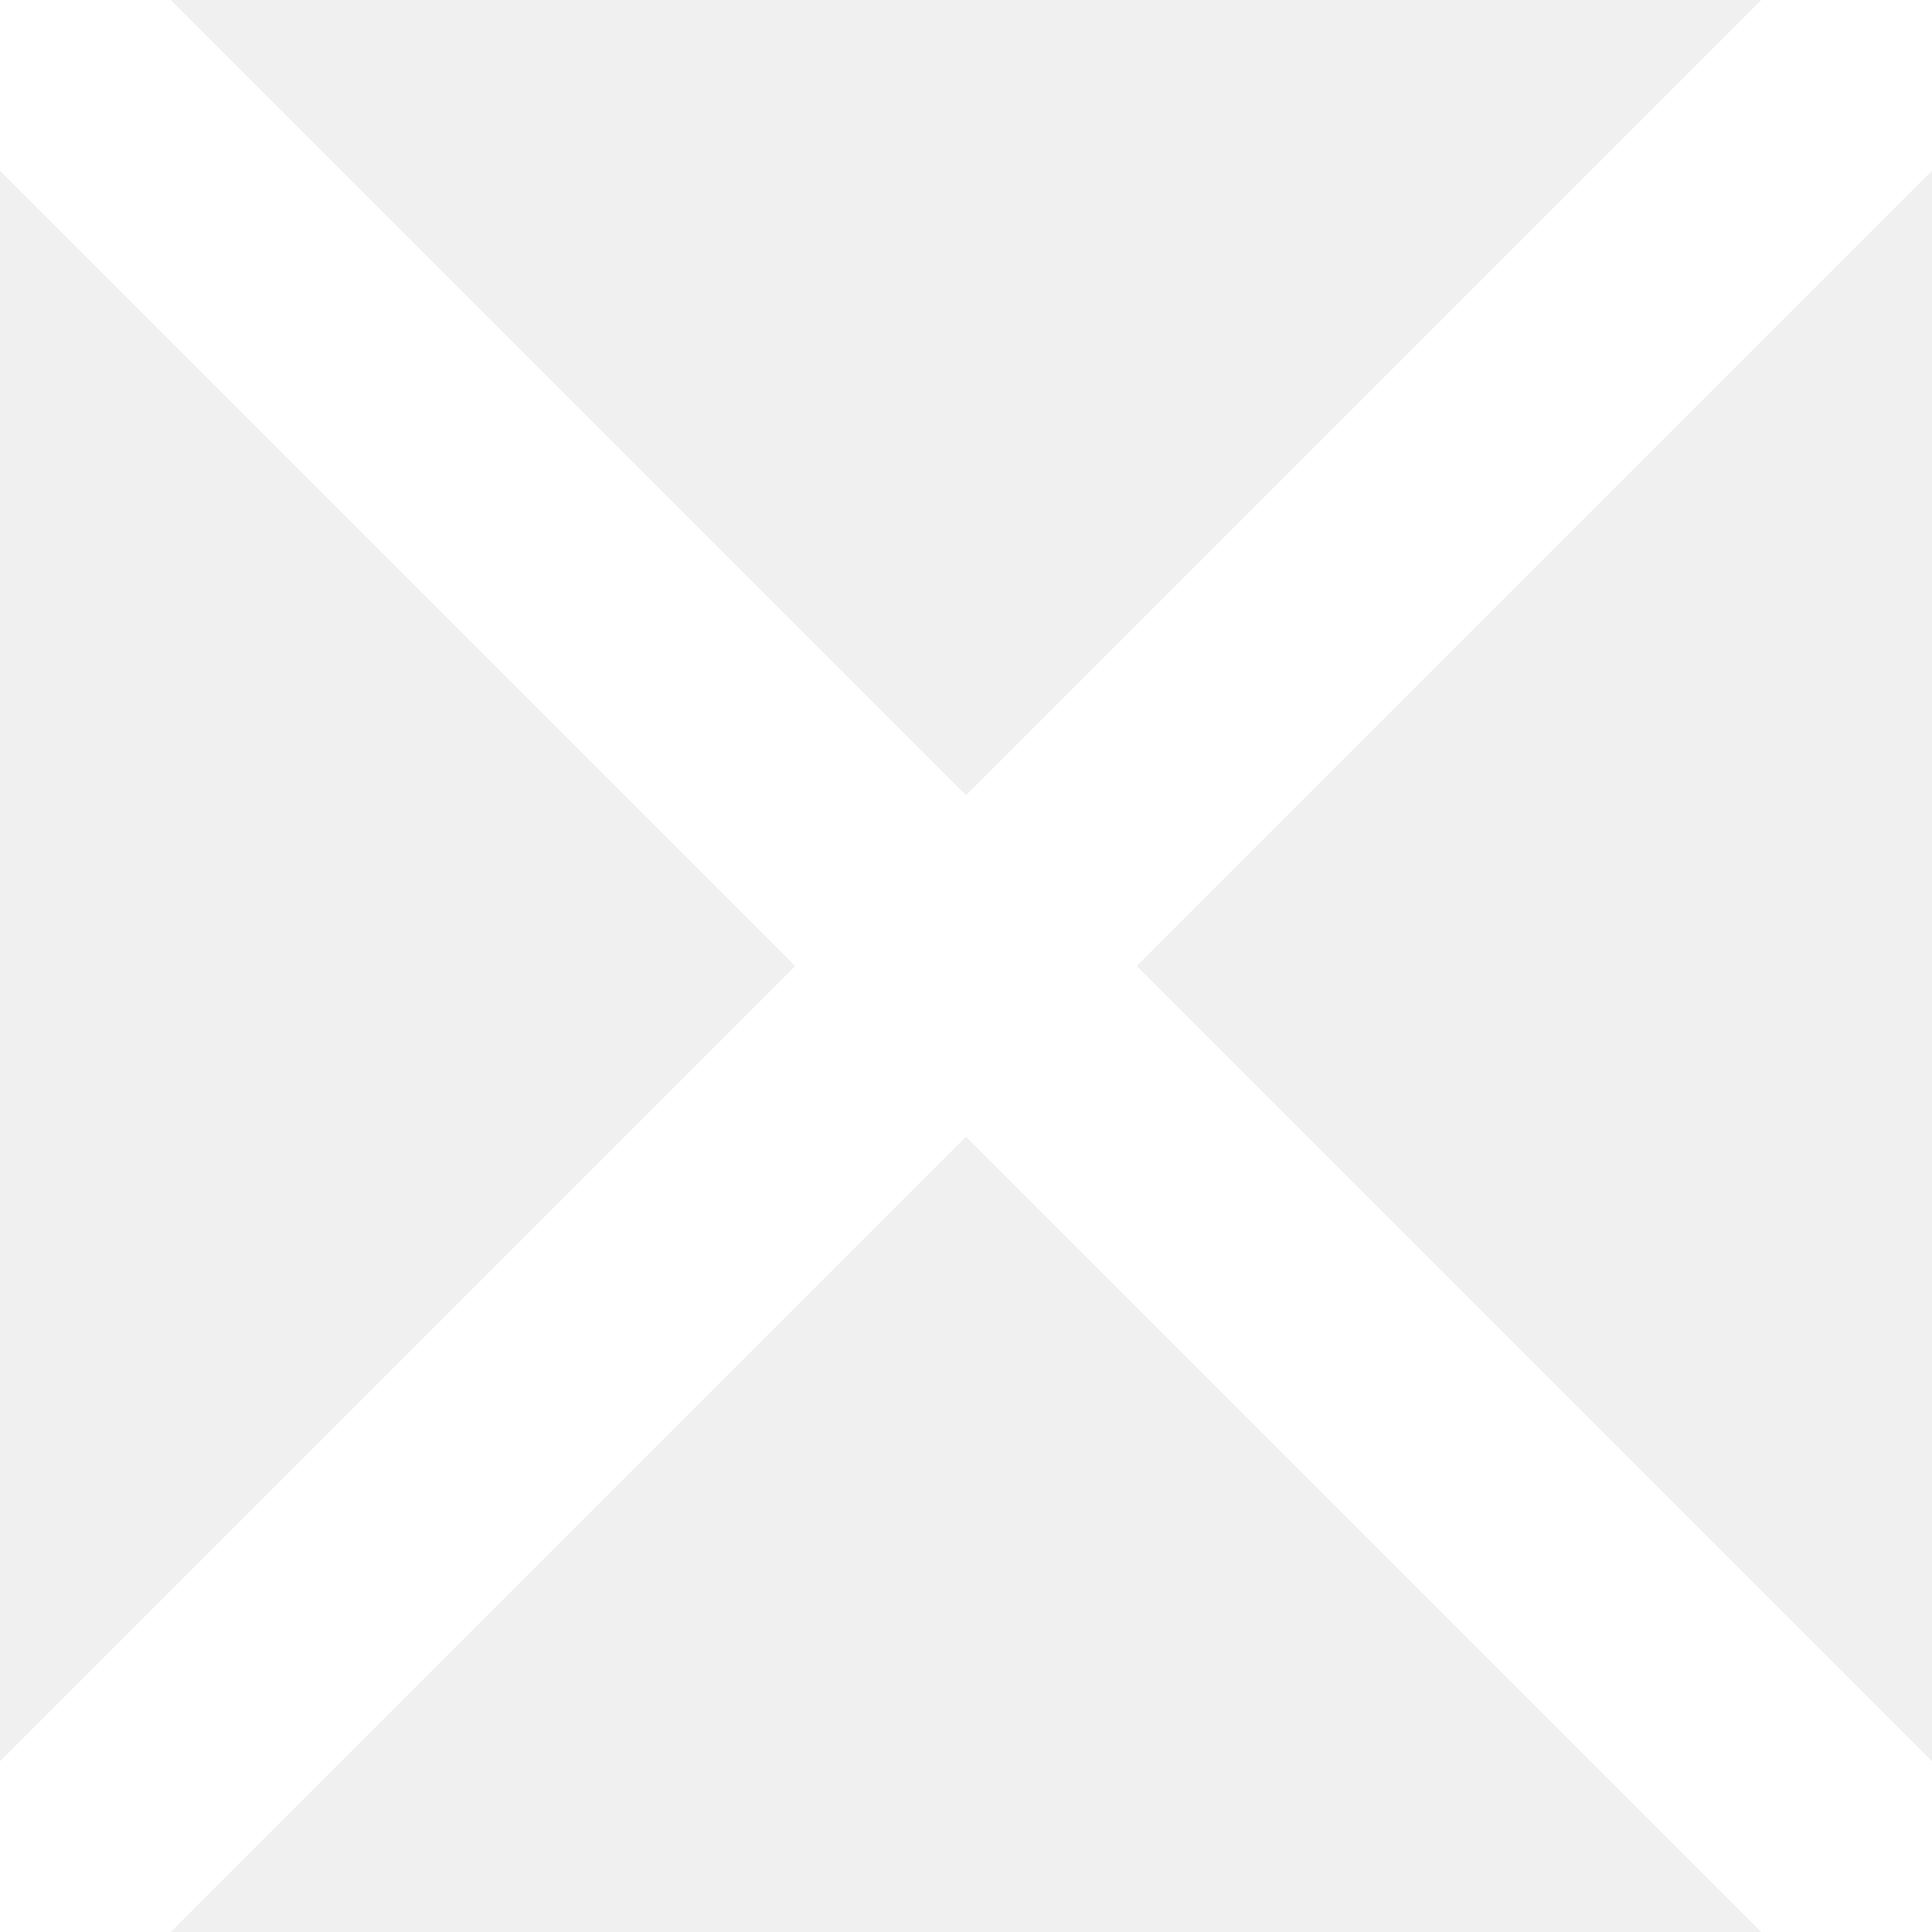
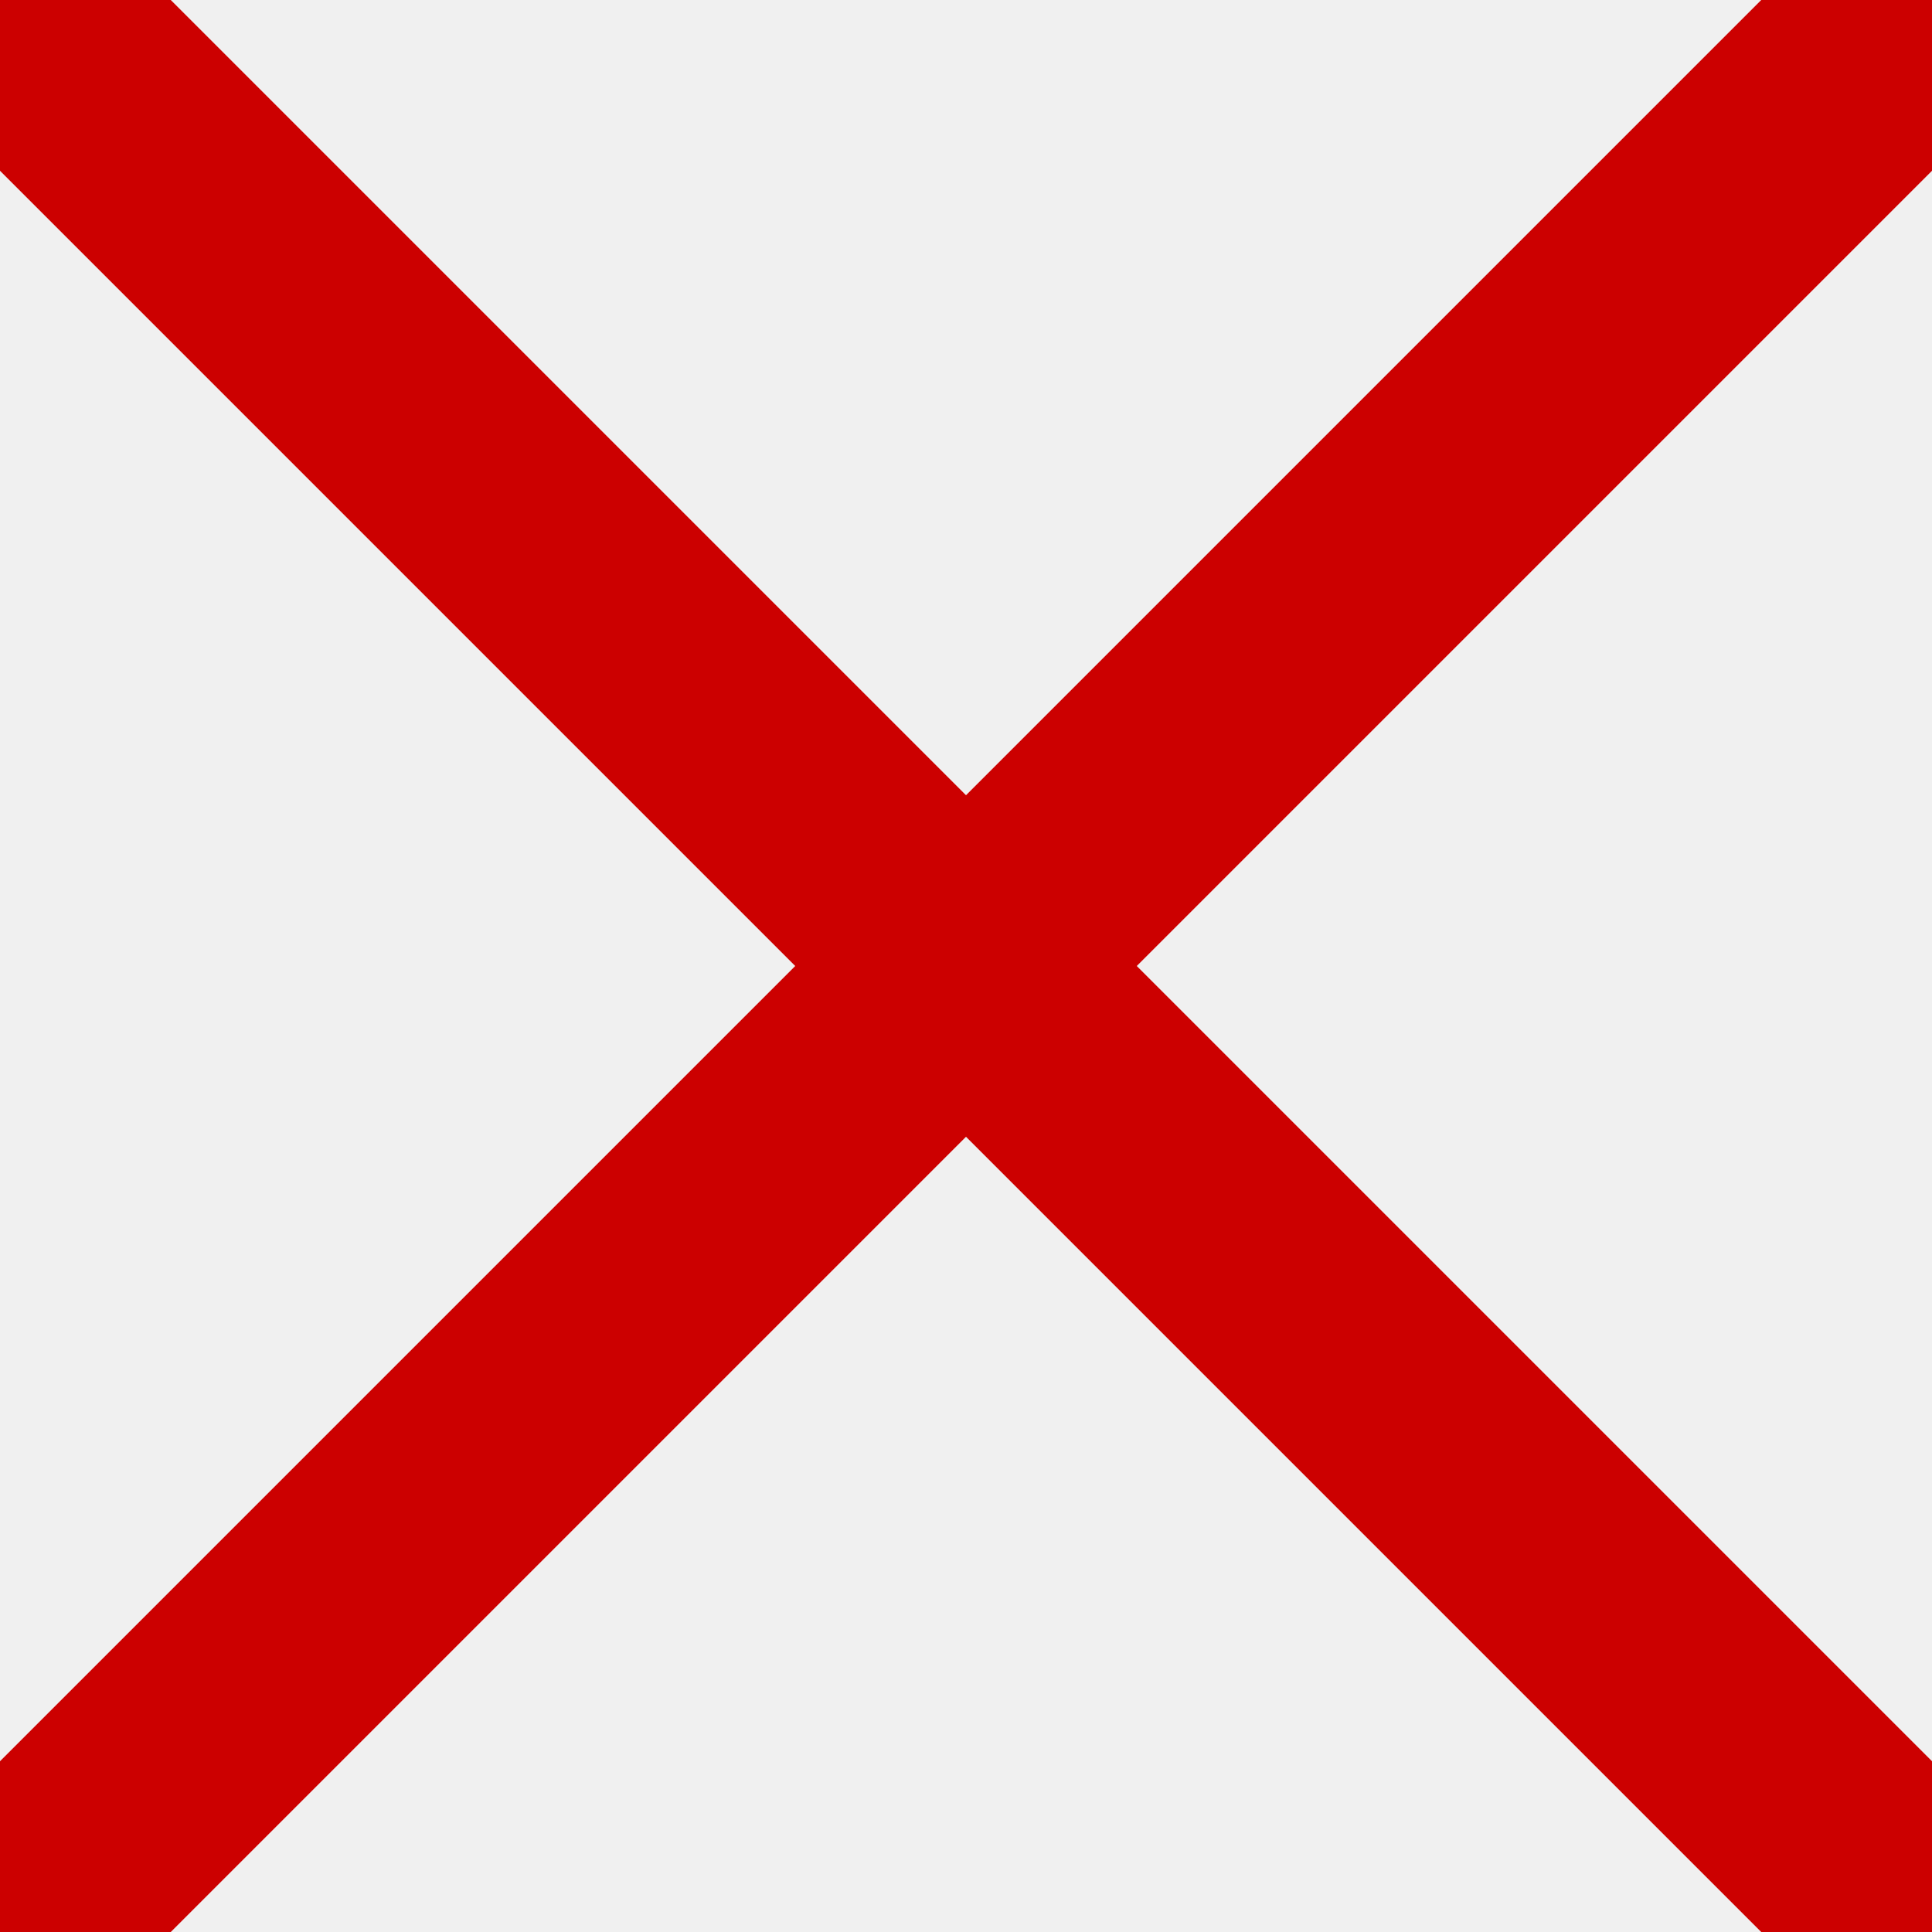
<svg xmlns="http://www.w3.org/2000/svg" width="16px" height="16px" viewBox="0 0 16 16" zoomAndPan="disable" preserveAspectRatio="none">
-   <style type="text/css"> line { stroke: #ffffff; stroke-width: 2; } </style>
+   <style type="text/css"> line { stroke: #CC0000; stroke-width: 2; } </style>
  <line x1="0" y1="0" x2="16" y2="16" />
  <line x1="16" y1="0" x2="0" y2="16" />
</svg>
